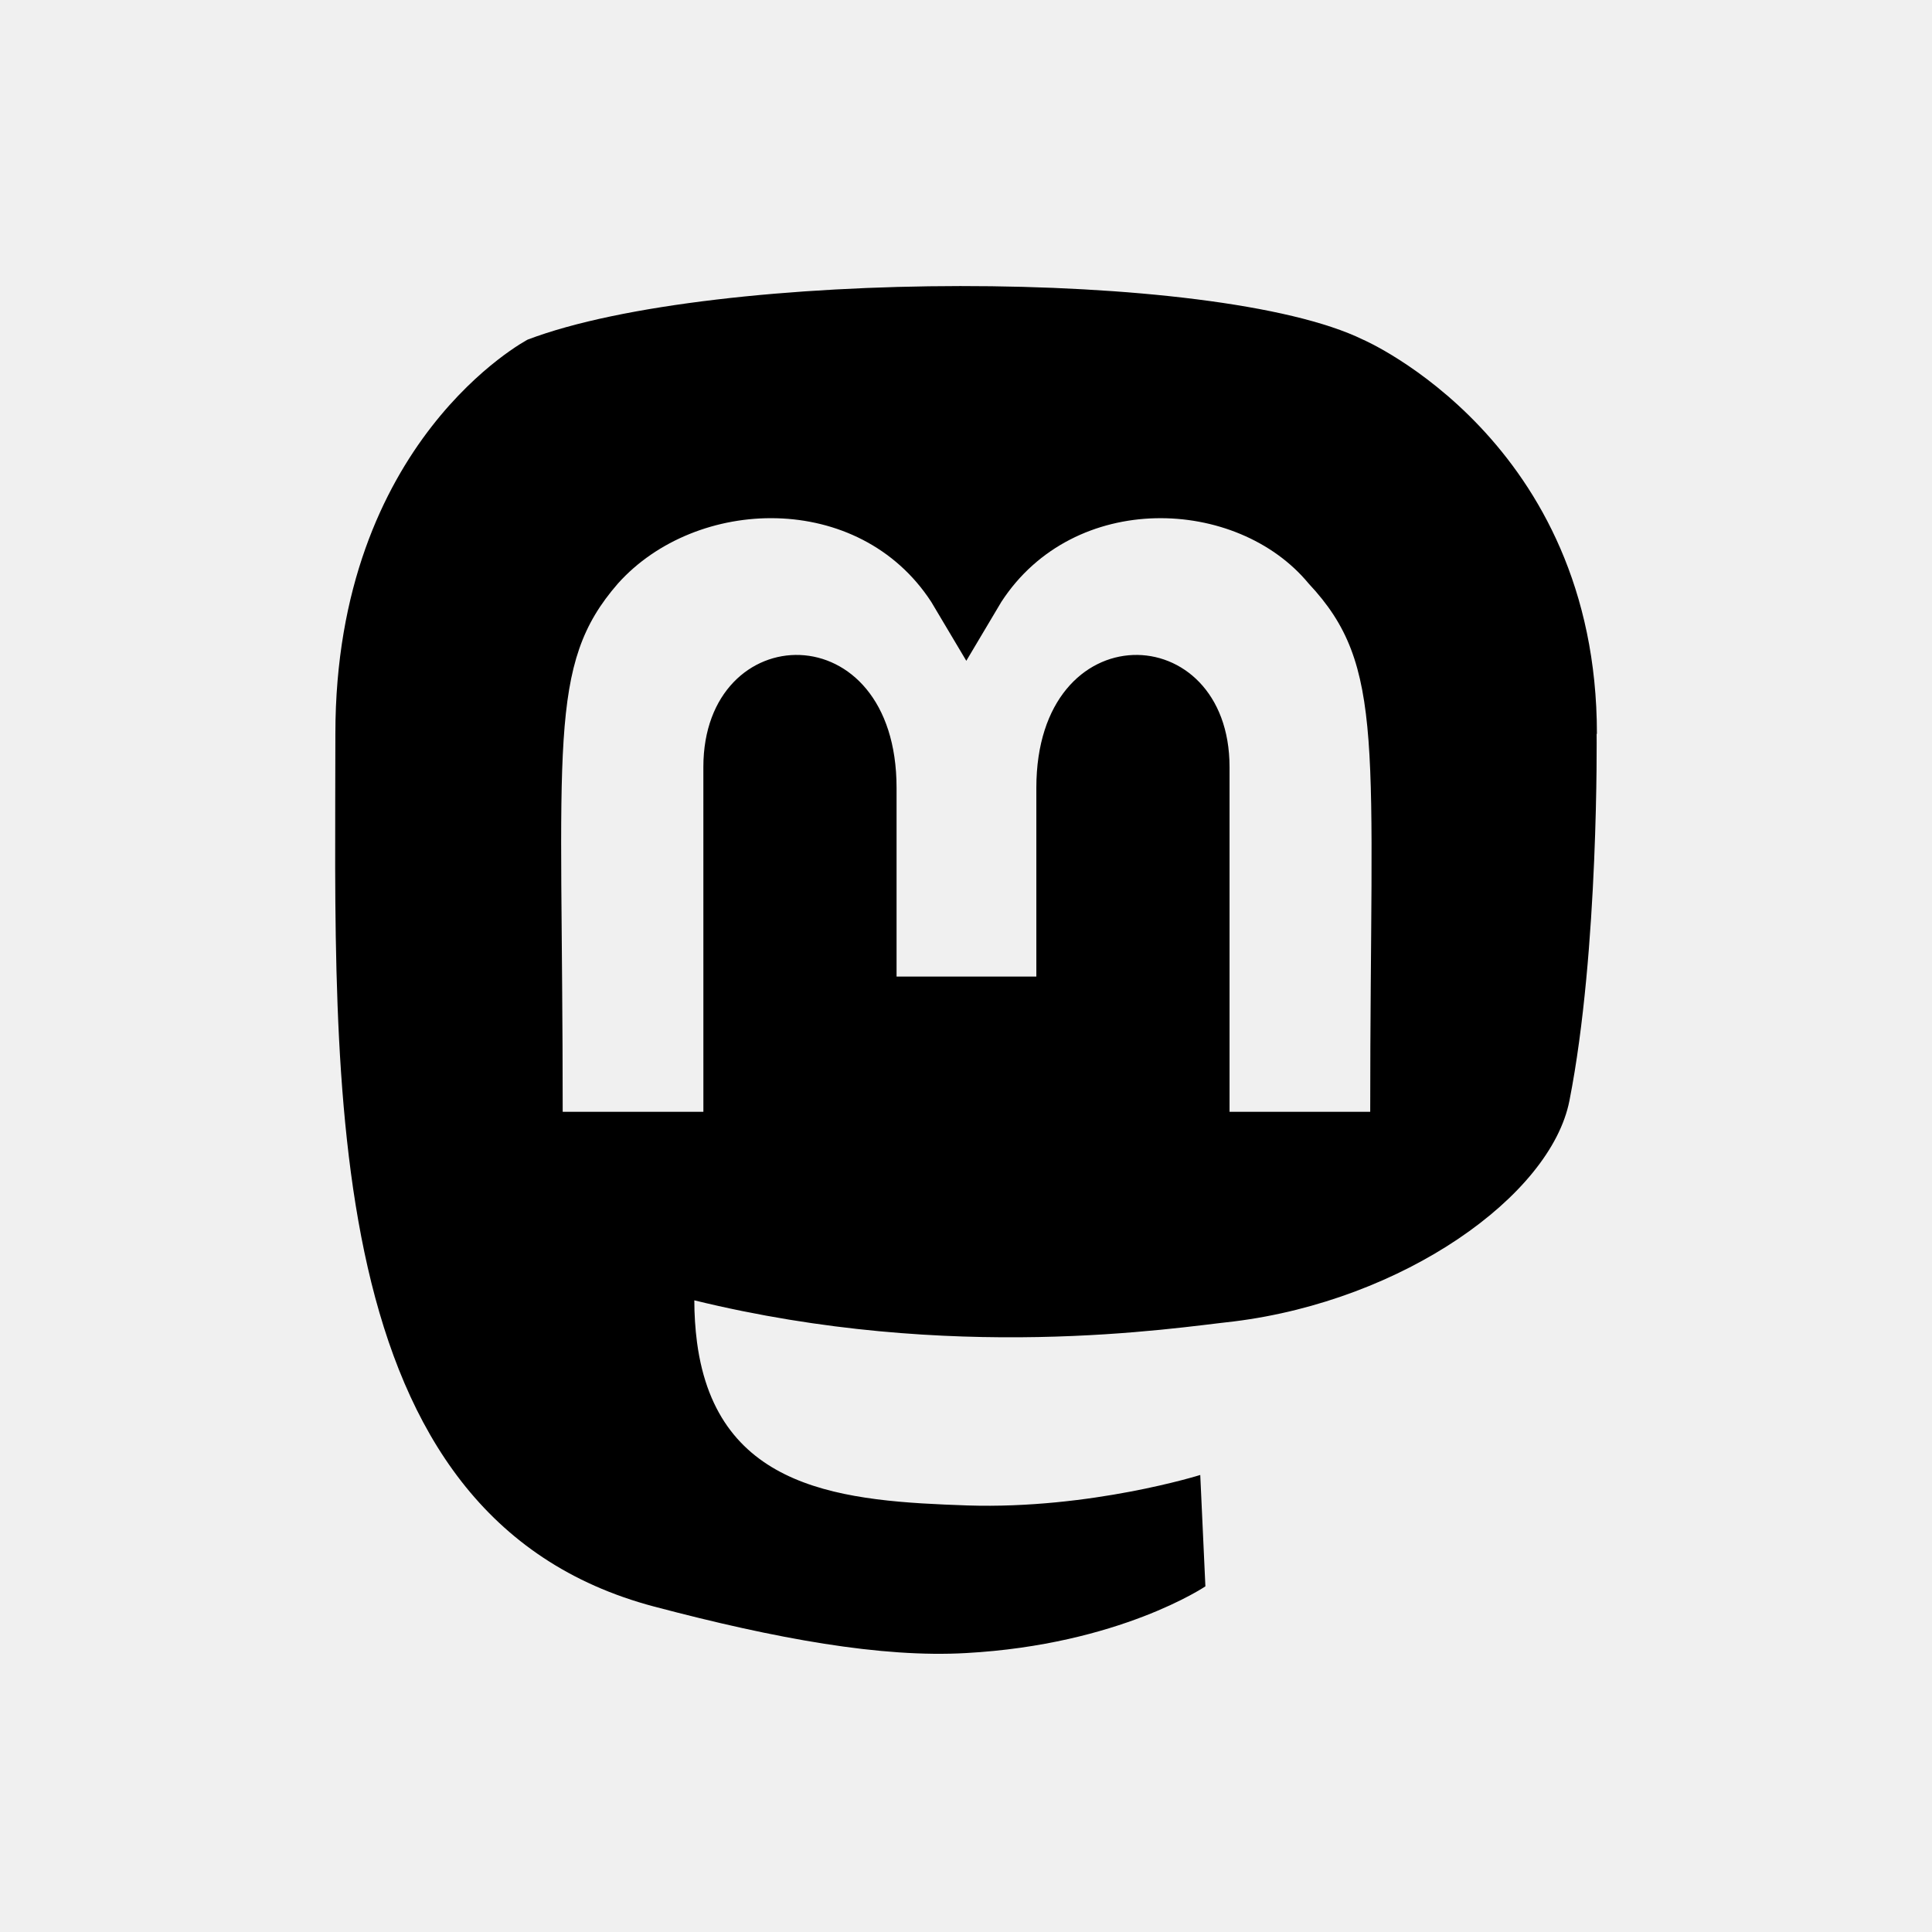
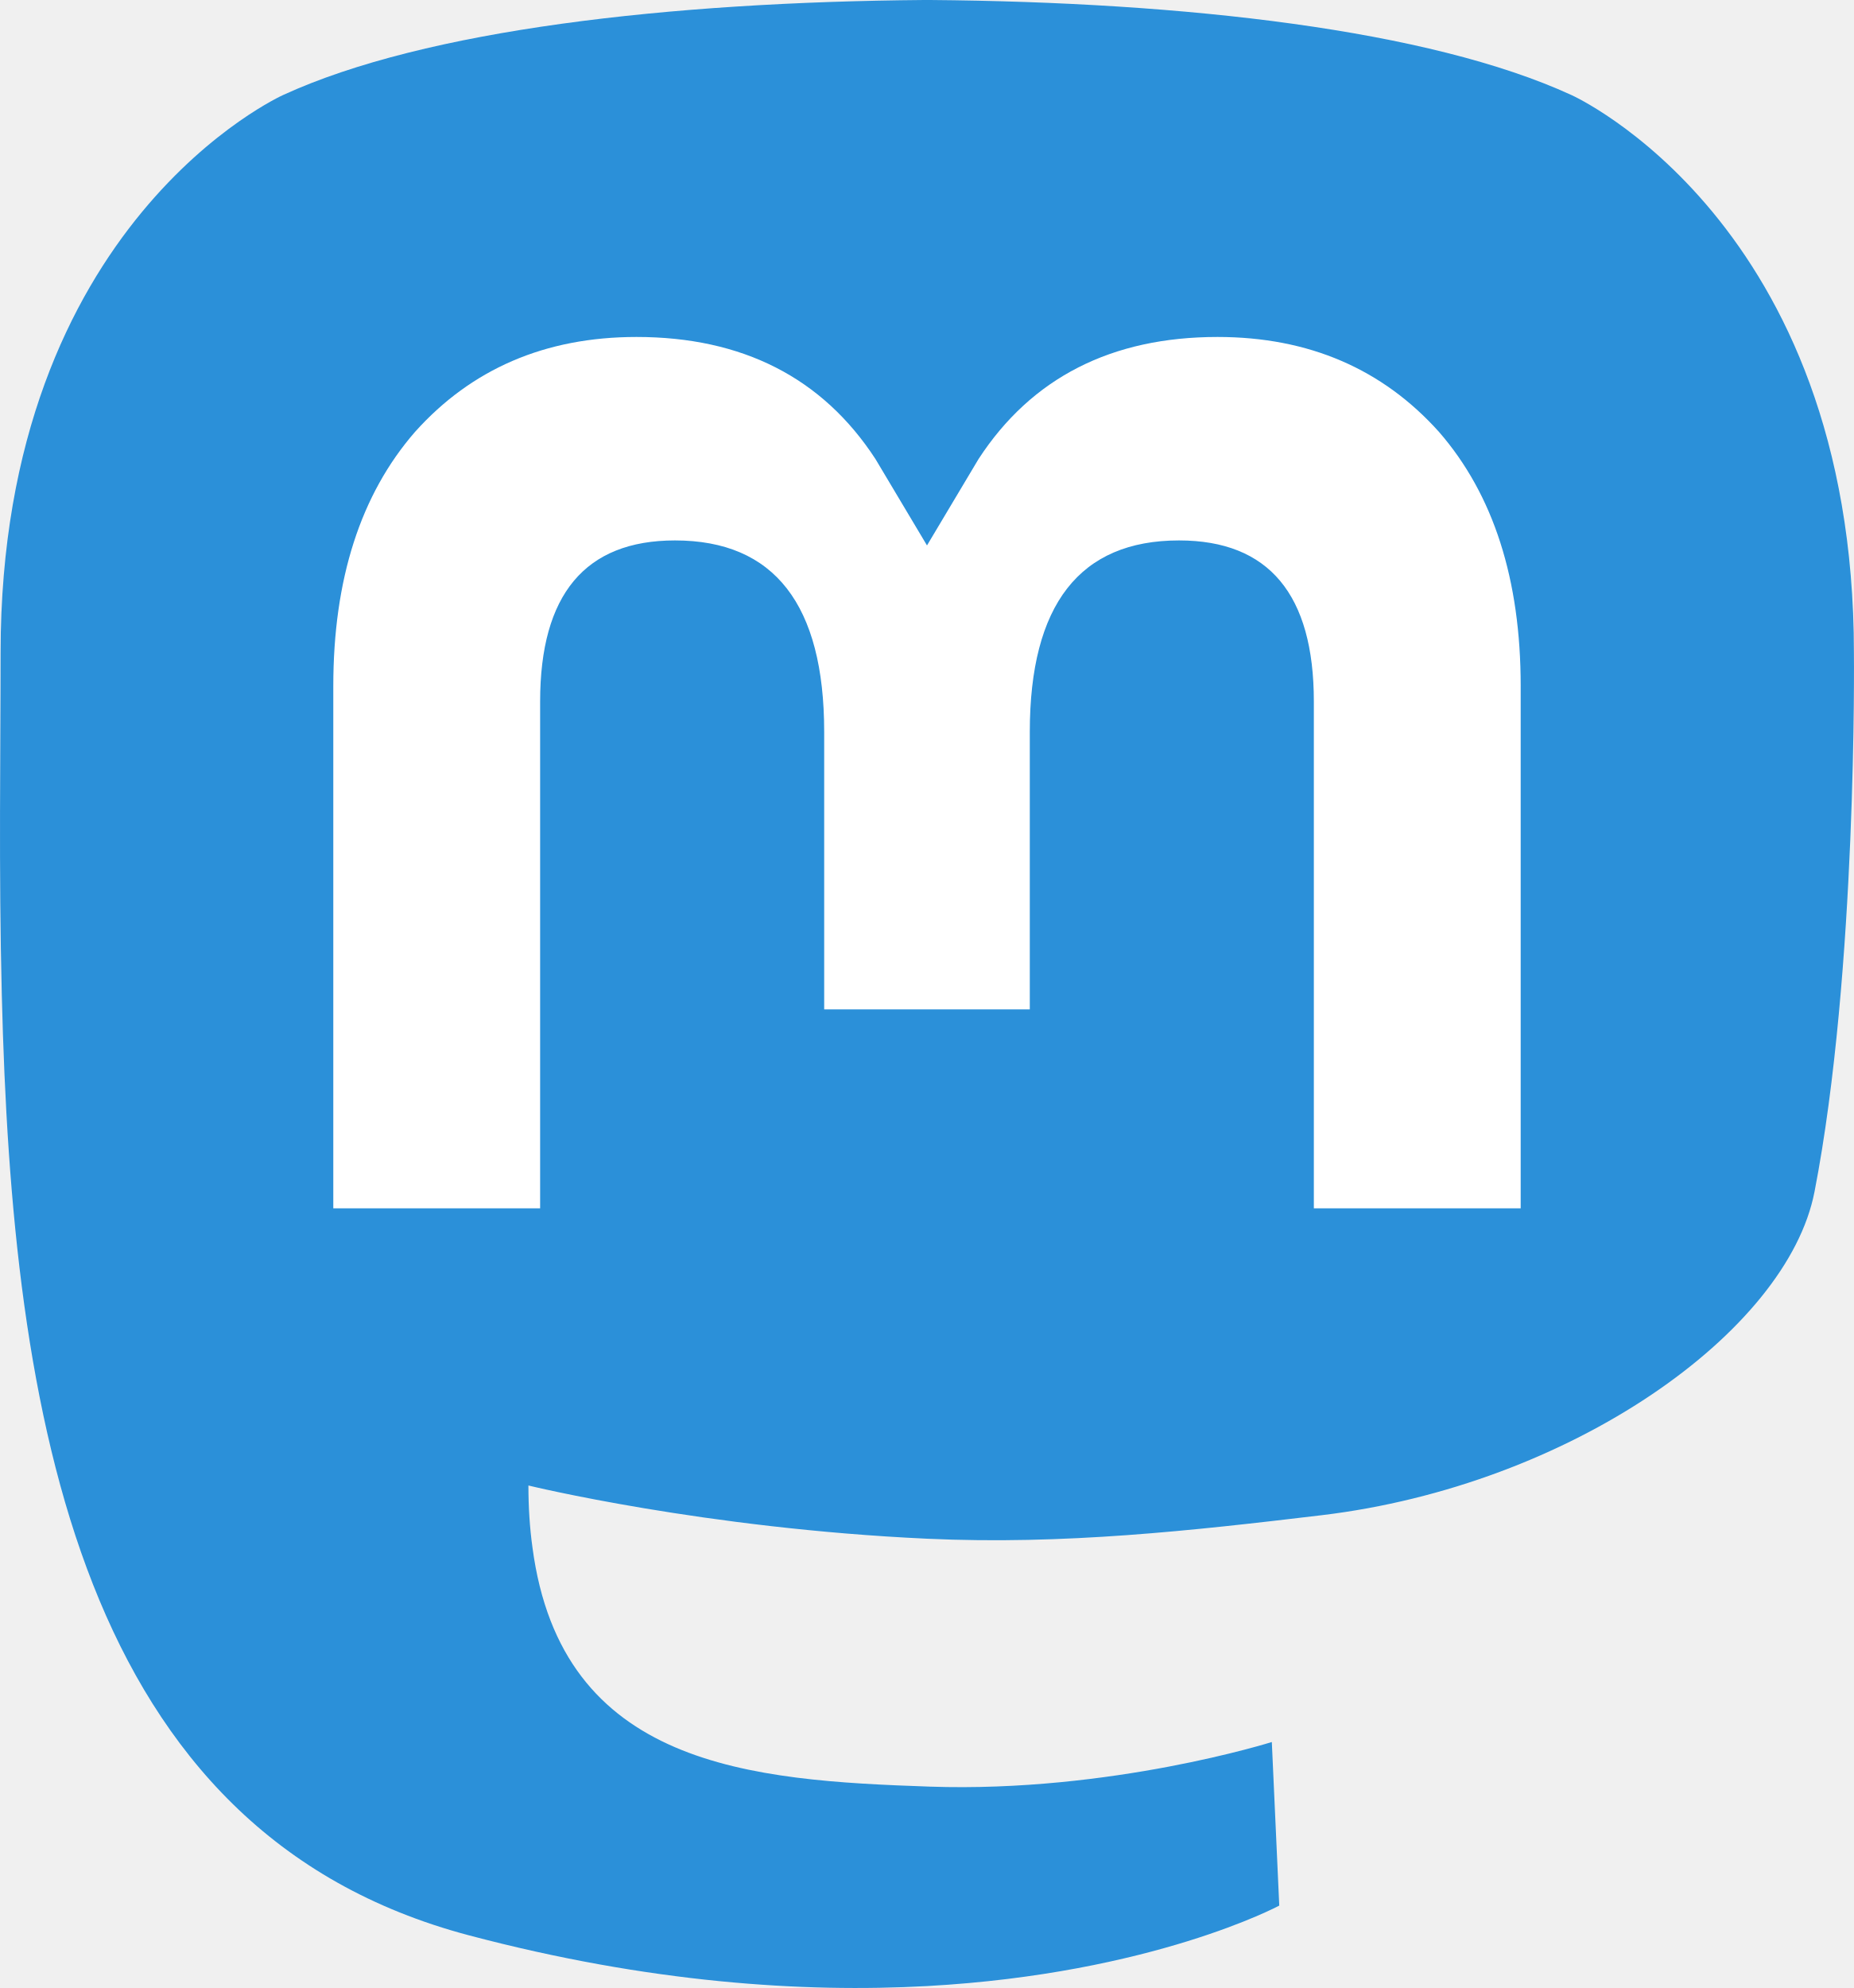
- <svg xmlns="http://www.w3.org/2000/svg" version="1.1" id="Layer_1" x="0px" y="0px" width="100px" height="100px" viewBox="0 0 100 100" enable-background="new 0 0 100 100" xml:space="preserve">
-   <path d="M82.656,37.984C82.656,22.797,70.547,17.578,70.547,17.578C62.938,13.859,36.984,13.906,27.312,17.578C27.312,17.578,17.359,22.797,17.359,37.984C17.359,56.062,16.328,78.516,33.859,83.156C40.188,84.828,45.625,85.812,50,85.562C57.938,85.125,62.391,82.109,62.391,82.109L62.125,76.344C62.125,76.344,56.453,78.125,50.078,77.922C43.766,77.703,37.109,77.234,36.078,69.484C35.984,68.766,35.938,68.031,35.938,67.305C49.312,70.578,60.734,68.734,63.859,68.398C72.625,67.312,80.266,61.906,81.234,56.969C82.766,49.188,82.641,37.984,82.641,37.984zM70.922,57.547L63.641,57.547L63.641,39.703C63.641,31.938,53.641,31.641,53.641,40.781L53.641,50.547L46.406,50.547L46.406,40.781C46.406,31.641,36.406,31.938,36.406,39.703L36.407,57.547L29.125,57.547C29.125,38.469,28.297,34.438,31.984,30.203C36.031,25.688,44.453,25.391,48.203,31.156L50.016,34.203L51.828,31.156C55.594,25.359,64.031,25.719,67.734,30.203C71.75,34.484,70.922,38.484,70.922,57.547L70.922,57.547z" />
+ <svg xmlns="http://www.w3.org/2000/svg" width="61.077mm" height="65.478mm" viewBox="0 0 216.414 232.01">
+   <path fill="#2b90d9" d="M211.807 139.088c-3.181 16.366-28.492 34.278-57.562 37.749-15.159 1.809-30.084 3.471-45.999 2.741-26.027-1.192-46.565-6.213-46.565-6.213 0 2.534.156 4.946.469 7.202 3.384 25.686 25.47 27.225 46.391 27.942 21.116.723 39.919-5.206 39.919-5.206l.868 19.09s-14.77 7.931-41.081 9.39c-14.509.797-32.524-.365-53.506-5.919C9.232 213.82 1.406 165.311.209 116.091c-.365-14.614-.14-28.394-.14-39.919 0-50.33 32.976-65.082 32.976-65.082C49.672 3.454 78.204.242 107.865 0h.729c29.661.242 58.211 3.454 74.838 11.09 0 0 32.975 14.752 32.975 65.082 0 0 .414 37.134-4.599 62.915" />
+   <path fill="#fff" d="M177.51 80.077v60.941h-24.144v-59.15c0-12.469-5.246-18.797-15.74-18.797-11.602 0-17.418 7.508-17.418 22.352v32.376H96.207V85.423c0-14.845-5.816-22.352-17.419-22.352-10.494 0-15.74 6.329-15.74 18.797v59.15H38.905V80.077c0-12.455 3.171-22.352 9.541-29.675 6.569-7.322 15.171-11.076 25.85-11.076 12.355 0 21.711 4.749 27.898 14.248l6.014 10.081 6.015-10.081c6.185-9.499 15.541-14.248 27.898-14.248 10.678 0 19.28 3.754 25.85 11.076 6.369 7.322 9.54 17.22 9.54 29.675" />
</svg>
